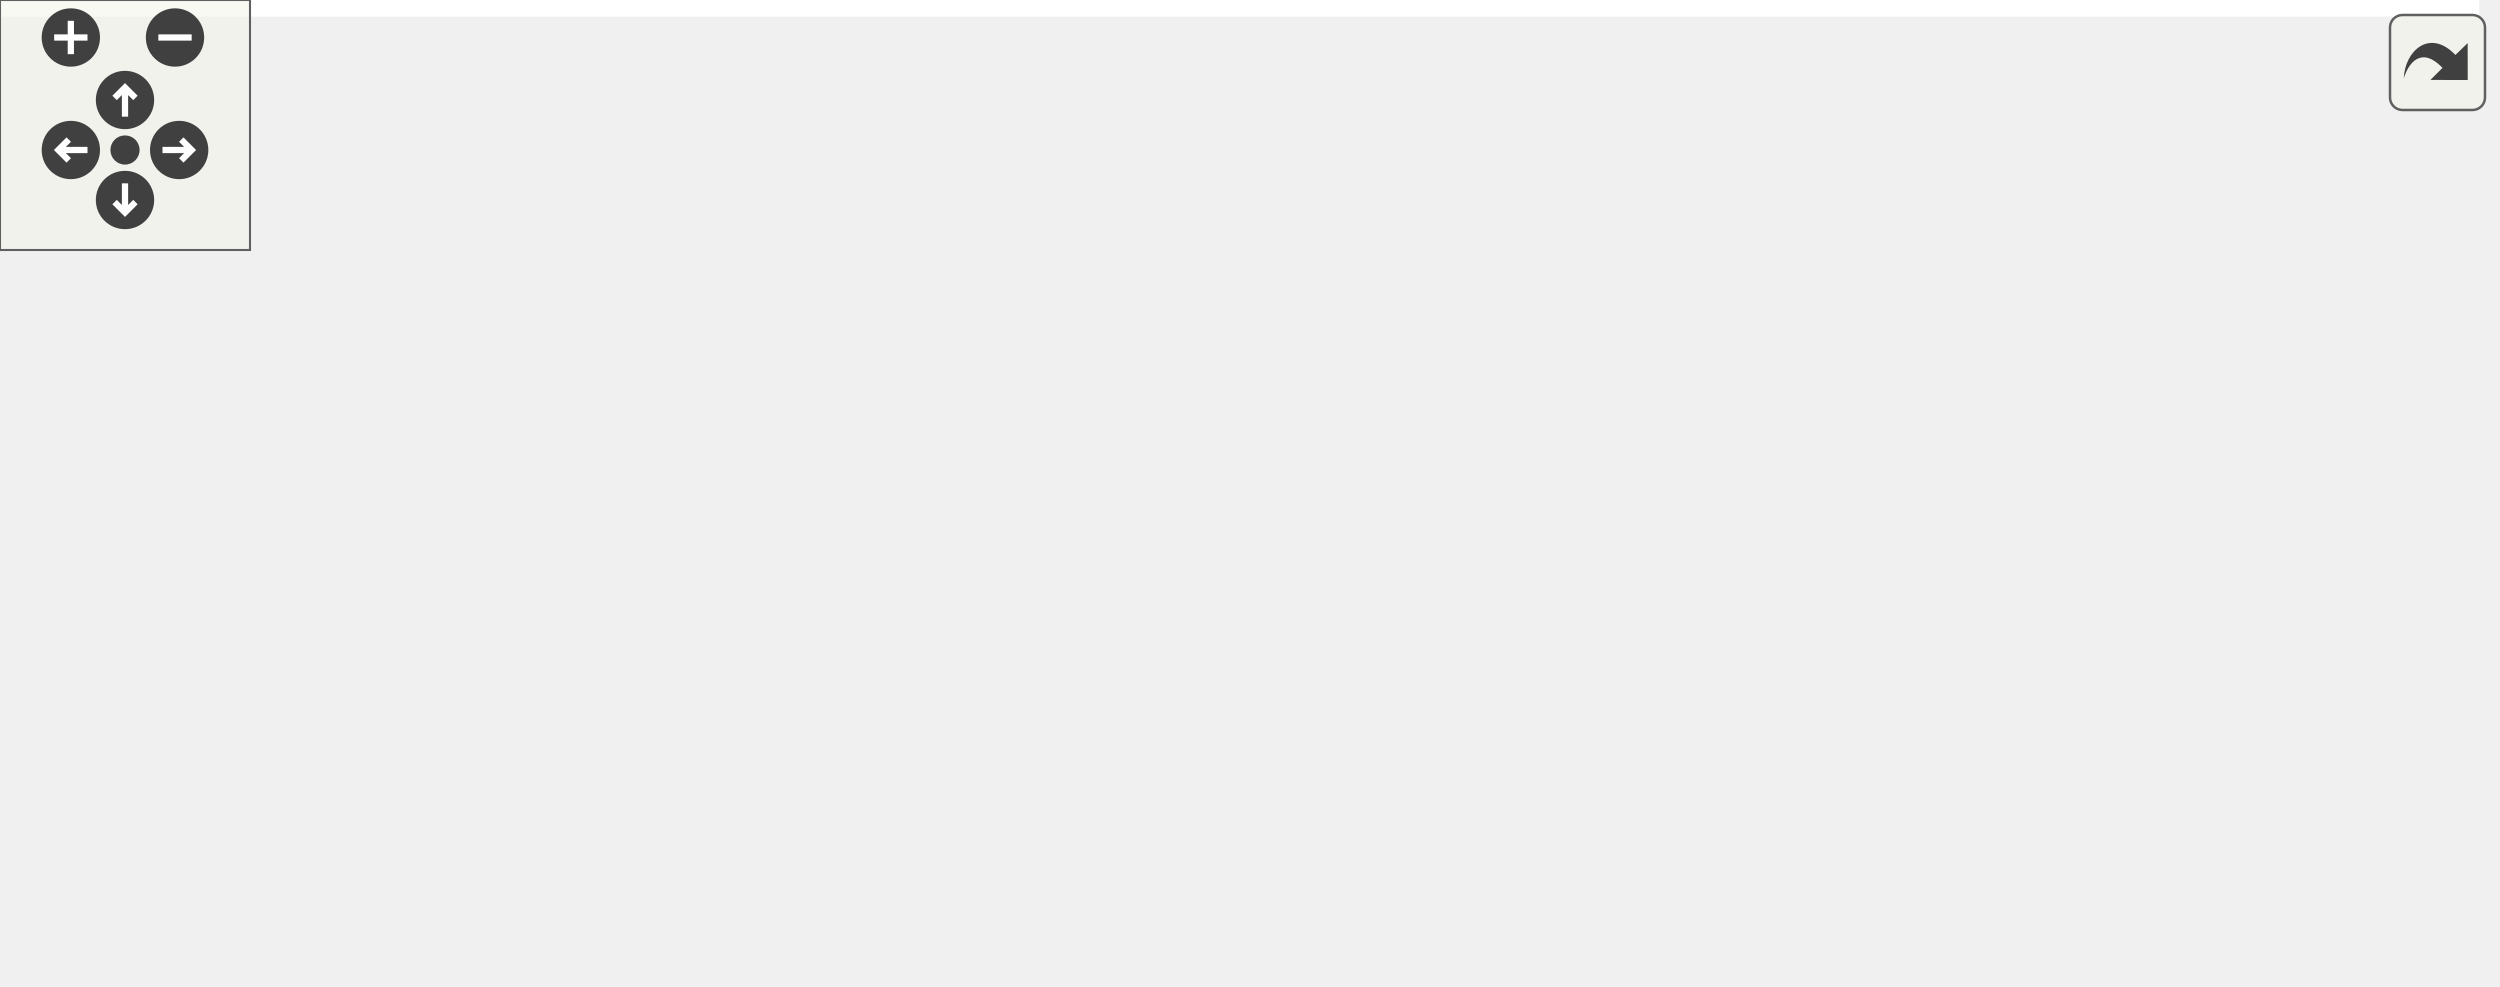
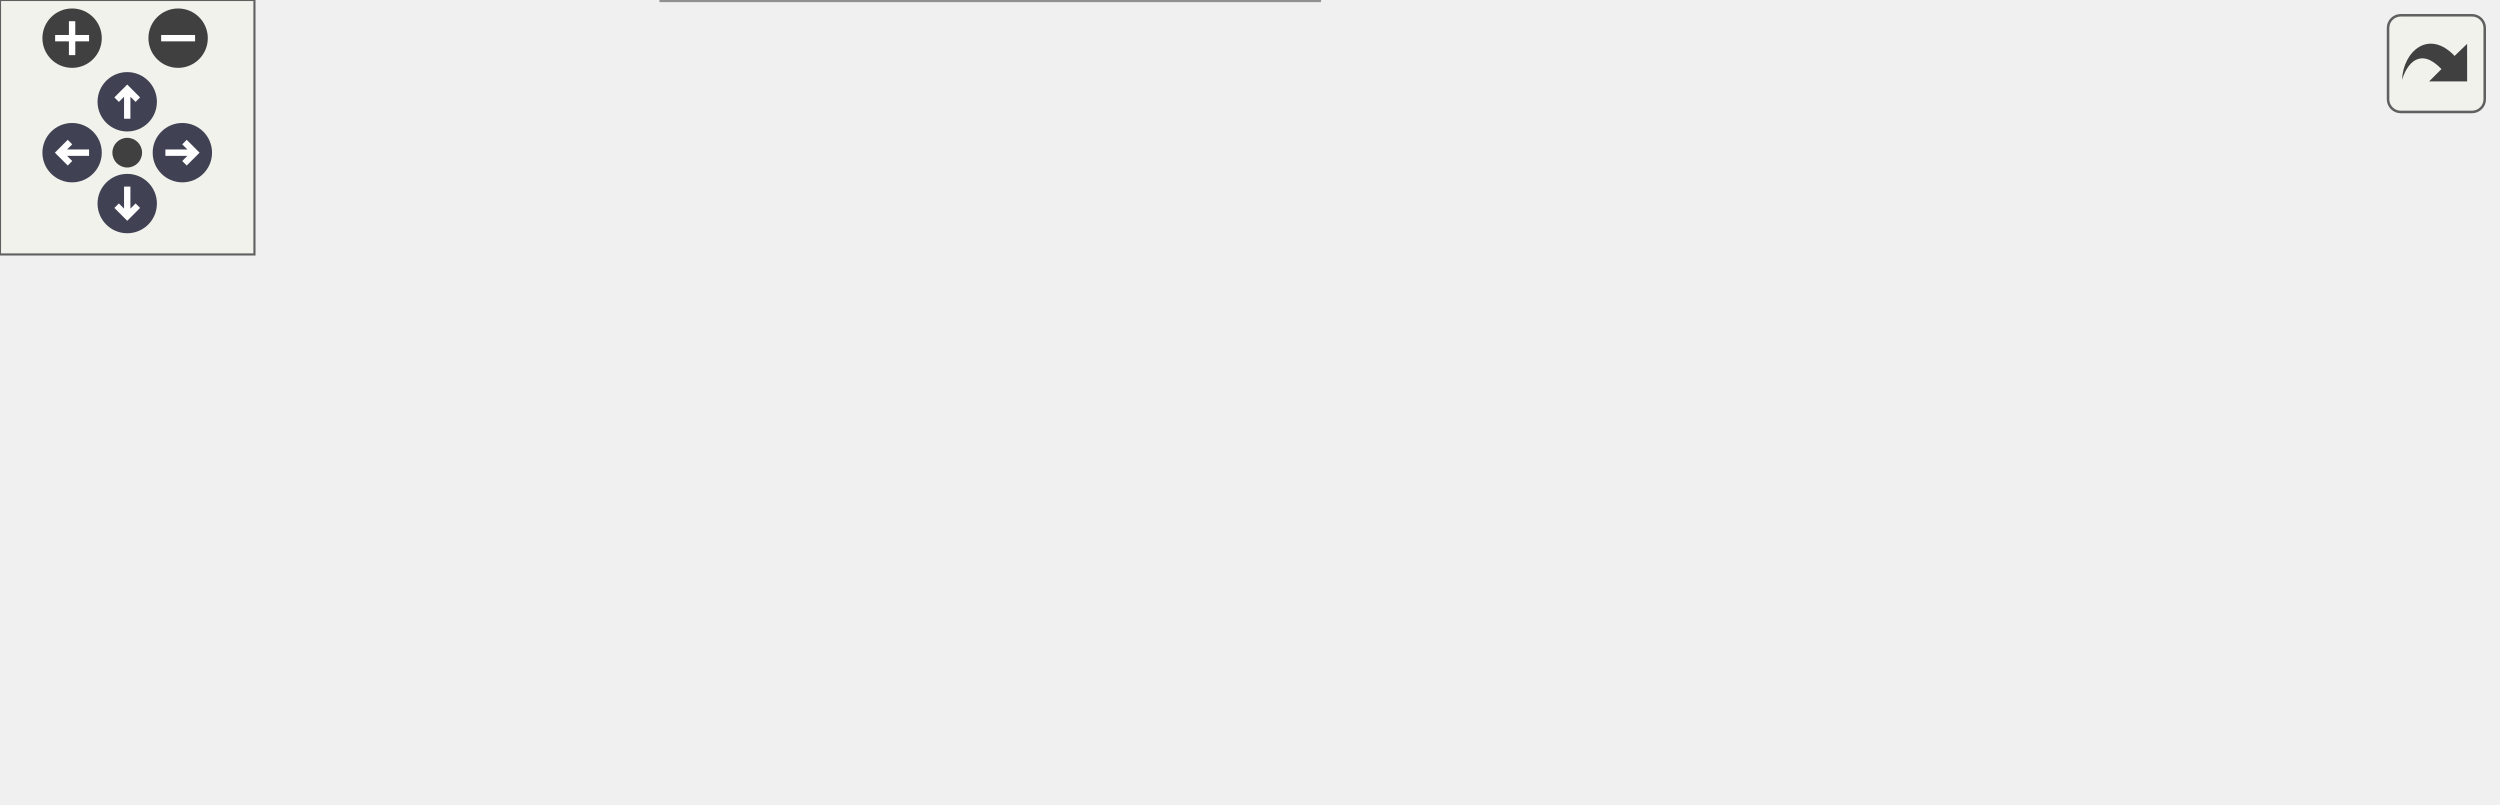
<svg xmlns="http://www.w3.org/2000/svg" xmlns:xlink="http://www.w3.org/1999/xlink" id="main" version="1.1" xml:space="preserve">
  <style type="text/css">
+ .node, .edge {opacity: 0.7;}
+ .node.selected, .edge.selected {opacity: 1;}
.edge:hover path { stroke: red; }
.edge:hover polygon { stroke: red; fill: red; }
</style>
  <defs>
    <circle id="rim" cx="0" cy="0" r="7" />
    <circle id="rim2" cx="0" cy="0" r="3.5" />
    <g id="zoomPlus">
      <use xlink:href="#rim" fill="#404040">
        <set attributeName="fill" to="#808080" begin="zoomplus.mouseover" end="zoomplus.mouseout" />
      </use>
      <path d="M-4,0h8M0,-4v8" fill="none" stroke="white" stroke-width="1.5" pointer-events="none" />
    </g>
    <g id="zoomMin">
      <use xlink:href="#rim" fill="#404040">
        <set attributeName="fill" to="#808080" begin="zoomminus.mouseover" end="zoomminus.mouseout" />
      </use>
      <path d="M-4,0h8" fill="none" stroke="white" stroke-width="1.5" pointer-events="none" />
    </g>
-     <g id="dirArrow">
-       <path fill="none" stroke="white" stroke-width="1.5" d="M0,-3.0v7 M-2.5,-0.5L0,-3.0L2.5,-0.5" />
+     <g id="arrowUp" transform="translate(30 24)">
+       <use xlink:href="#rim" />
+       <path pointer-events="none" fill="none" stroke="white" stroke-width="1.5" d="M0,-3.0v7 M-2.5,-0.5L0,-3.0L2.5,-0.5" />
+     </g>
+     <g id="arrowRight" transform="rotate(90) translate(36 -43)">
+       <use xlink:href="#rim" />
+       <path pointer-events="none" fill="none" stroke="white" stroke-width="1.5" d="M0,-3.0v7 M-2.5,-0.5L0,-3.0L2.5,-0.5" />
+     </g>
+     <g id="arrowDown" transform="rotate(180) translate(-30 -48)">
+       <use xlink:href="#rim" />
+       <path pointer-events="none" fill="none" stroke="white" stroke-width="1.5" d="M0,-3.0v7 M-2.5,-0.5L0,-3.0L2.5,-0.5" />
+     </g>
+     <g id="arrowLeft" transform="rotate(270) translate(-36 17)">
+       <use xlink:href="#rim" />
+       <path pointer-events="none" fill="none" stroke="white" stroke-width="1.5" d="M0,-3.0v7 M-2.5,-0.5L0,-3.0L2.5,-0.5" />
    </g>
    <g id="resetDef">
      <use xlink:href="#rim2" fill="#404040">
        <set attributeName="fill" to="#808080" begin="reset.mouseover" end="reset.mouseout" />
      </use>
    </g>
  </defs>
  <svg id="graph" class="graph">
    <g id="viewport">
-       <polygon fill="white" stroke="transparent" points="-4,4 -4,-176 595,-176 595,4 -4,4" />
-       <g id="node1" class="node">
-         <g id="a_node1">
+       <g id="Node000001" class="node">
+         <g id="a_Node000001">
          <a xlink:title=" ">
-             <polygon fill="#bfbfbf" stroke="black" points="436,-76.5 436,-95.5 591,-95.5 591,-76.5 436,-76.5" />
-             <text text-anchor="middle" x="513.5" y="-83.5" font-family="Helvetica,sans-Serif" font-size="10.00">AmcMrLlrfDownConvertCore</text>
+             <polygon fill="#999999" stroke="#666666" points="311,-19 156,-19 156,0 311,0 311,-19" />
+             <text text-anchor="middle" x="233.5" y="-7" font-family="Helvetica,sans-Serif" font-size="10.00">AmcMrLlrfDownConvertCore</text>
          </a>
        </g>
      </g>
-       <g id="node2" class="node">
-         <g id="a_node2">
+       <g id="Node000002" class="node">
+         <g id="a_Node000002">
          <a xlink:href="classJesdSyncIn.html" target="_top" xlink:title=" ">
-             <polygon fill="white" stroke="black" points="279,-152.5 279,-171.5 348,-171.5 348,-152.5 279,-152.5" />
-             <text text-anchor="middle" x="313.5" y="-159.5" font-family="Helvetica,sans-Serif" font-size="10.00">JesdSyncIn</text>
+             <polygon fill="white" stroke="#bfbfbf" points="69,-74 0,-74 0,-55 69,-55 69,-74" />
+             <text text-anchor="middle" x="34.5" y="-62" font-family="Helvetica,sans-Serif" font-size="10.00">JesdSyncIn</text>
          </a>
        </g>
      </g>
-       <g id="edge1" class="edge">
-         <path fill="none" stroke="midnightblue" d="M358.4,-154.45C371.94,-151.53 386.77,-147.74 400,-143 436.07,-130.08 475.4,-108.19 496.67,-95.63" />
-         <polygon fill="midnightblue" stroke="midnightblue" points="357.44,-151.07 348.34,-156.5 358.84,-157.93 357.44,-151.07" />
-       </g>
-       <g id="node3" class="node">
-         <g id="a_node3">
-           <a xlink:href="classJesdSyncOut.html" target="_top" xlink:title=" ">
-             <polygon fill="white" stroke="black" points="268,-114.5 268,-133.5 359,-133.5 359,-114.5 268,-114.5" />
-             <text text-anchor="middle" x="313.5" y="-121.5" font-family="Helvetica,sans-Serif" font-size="10.00">JesdSyncOut(3)</text>
+       <g id="edge1_Node000001_Node000002" class="edge">
+         <g id="a_edge1_Node000001_Node000002">
+           <a xlink:title=" ">
+             <path fill="none" stroke="#63b8ff" d="M76.51,-52.31C113.75,-42.39 167.34,-28.12 201.28,-19.08" />
+             <polygon fill="#63b8ff" stroke="#63b8ff" points="75.24,-49.03 66.47,-54.98 77.04,-55.79 75.24,-49.03" />
          </a>
        </g>
      </g>
-       <g id="edge2" class="edge">
-         <path fill="none" stroke="midnightblue" d="M369.49,-113.45C398.76,-107.83 434.47,-100.98 462.88,-95.52" />
-         <polygon fill="midnightblue" stroke="midnightblue" points="368.59,-110.06 359.43,-115.38 369.91,-116.93 368.59,-110.06" />
-       </g>
-       <g id="node4" class="node">
-         <g id="a_node4">
-           <a xlink:href="classAxiSerAttnMaster.html" target="_top" xlink:title=" ">
-             <polygon fill="white" stroke="black" points="255.5,-76.5 255.5,-95.5 371.5,-95.5 371.5,-76.5 255.5,-76.5" />
-             <text text-anchor="middle" x="313.5" y="-83.5" font-family="Helvetica,sans-Serif" font-size="10.00">AxiSerAttnMaster(2)</text>
+       <g id="Node000003" class="node">
+         <g id="a_Node000003">
+           <a xlink:href="classJesdSyncOut.html" target="_top" xlink:title=" ">
+             <polygon fill="white" stroke="#bfbfbf" points="164,-74 87,-74 87,-55 164,-55 164,-74" />
+             <text text-anchor="middle" x="125.5" y="-62" font-family="Helvetica,sans-Serif" font-size="10.00">JesdSyncOut</text>
          </a>
        </g>
      </g>
-       <g id="edge3" class="edge">
-         <path fill="none" stroke="midnightblue" d="M381.55,-86C398.94,-86 417.8,-86 435.64,-86" />
-         <polygon fill="midnightblue" stroke="midnightblue" points="381.5,-82.5 371.5,-86 381.5,-89.5 381.5,-82.5" />
-       </g>
-       <g id="node5" class="node">
-         <g id="a_node5">
-           <a xlink:href="classAmcMrLlrfDownConvertDacMux.html" target="_top" xlink:title=" ">
-             <polygon fill="white" stroke="black" points="227,-38.5 227,-57.5 400,-57.5 400,-38.5 227,-38.5" />
-             <text text-anchor="middle" x="313.5" y="-45.5" font-family="Helvetica,sans-Serif" font-size="10.00">AmcMrLlrfDownConvertDacMux</text>
+       <g id="edge2_Node000001_Node000003" class="edge">
+         <g id="a_edge2_Node000001_Node000003">
+           <a xlink:title=" ">
+             <path fill="none" stroke="#63b8ff" d="M151.99,-50.5C171.86,-40.75 198.5,-27.68 215.83,-19.17" />
+             <polygon fill="#63b8ff" stroke="#63b8ff" points="150.29,-47.44 142.85,-54.98 153.37,-53.72 150.29,-47.44" />
          </a>
        </g>
      </g>
-       <g id="edge4" class="edge">
-         <path fill="none" stroke="midnightblue" d="M374.37,-59.49C402.62,-64.91 435.94,-71.31 462.77,-76.46" />
-         <polygon fill="midnightblue" stroke="midnightblue" points="374.69,-55.99 364.21,-57.54 373.37,-62.86 374.69,-55.99" />
-       </g>
-       <g id="node6" class="node">
-         <g id="a_node6">
-           <a xlink:href="classAmcMrLlrfDownConvertDacMuxReg.html" target="_top" xlink:title=" ">
-             <polygon fill="white" stroke="black" points="0,-38.5 0,-57.5 191,-57.5 191,-38.5 0,-38.5" />
-             <text text-anchor="middle" x="95.5" y="-45.5" font-family="Helvetica,sans-Serif" font-size="10.00">AmcMrLlrfDownConvertDacMuxReg</text>
+       <g id="Node000004" class="node">
+         <g id="a_Node000004">
+           <a xlink:href="classAxiSerAttnMaster.html" target="_top" xlink:title=" ">
+             <polygon fill="white" stroke="#bfbfbf" points="284.5,-74 182.5,-74 182.5,-55 284.5,-55 284.5,-74" />
+             <text text-anchor="middle" x="233.5" y="-62" font-family="Helvetica,sans-Serif" font-size="10.00">AxiSerAttnMaster</text>
          </a>
        </g>
      </g>
-       <g id="edge5" class="edge">
-         <path fill="none" stroke="midnightblue" d="M201.5,-48C209.94,-48 218.4,-48 226.68,-48" />
-         <polygon fill="midnightblue" stroke="midnightblue" points="201.24,-44.5 191.24,-48 201.24,-51.5 201.24,-44.5" />
-       </g>
-       <g id="node7" class="node">
-         <g id="a_node7">
-           <a xlink:href="classAmcClkFreqReg.html" target="_top" xlink:title=" ">
-             <polygon fill="white" stroke="black" points="266.5,-0.5 266.5,-19.5 360.5,-19.5 360.5,-0.5 266.5,-0.5" />
-             <text text-anchor="middle" x="313.5" y="-7.5" font-family="Helvetica,sans-Serif" font-size="10.00">AmcClkFreqReg</text>
+       <g id="edge3_Node000001_Node000004" class="edge">
+         <g id="a_edge3_Node000001_Node000004">
+           <a xlink:title=" ">
+             <path fill="none" stroke="#63b8ff" d="M233.5,-44.66C233.5,-35.93 233.5,-25.99 233.5,-19.09" />
+             <polygon fill="#63b8ff" stroke="#63b8ff" points="230,-44.75 233.5,-54.75 237,-44.75 230,-44.75" />
          </a>
        </g>
      </g>
-       <g id="edge6" class="edge">
-         <path fill="none" stroke="midnightblue" d="M370.61,-20.36C380.52,-22.78 390.66,-25.66 400,-29 436.07,-41.92 475.4,-63.81 496.67,-76.37" />
-         <polygon fill="midnightblue" stroke="midnightblue" points="371.34,-16.93 360.8,-18.08 369.75,-23.75 371.34,-16.93" />
+       <g id="Node000005" class="node">
+         <g id="a_Node000005">
+           <a xlink:href="classAmcMrLlrfDownConvertDacMux.html" target="_top" xlink:title=" ">
+             <polygon fill="white" stroke="#bfbfbf" points="476,-74 303,-74 303,-55 476,-55 476,-74" />
+             <text text-anchor="middle" x="389.5" y="-62" font-family="Helvetica,sans-Serif" font-size="10.00">AmcMrLlrfDownConvertDacMux</text>
+           </a>
+         </g>
+       </g>
+       <g id="edge4_Node000001_Node000005" class="edge">
+         <g id="a_edge4_Node000001_Node000005">
+           <a xlink:title=" ">
+             <path fill="none" stroke="#63b8ff" d="M354.68,-51.67C325.59,-41.79 284.8,-27.93 258.76,-19.08" />
+             <polygon fill="#63b8ff" stroke="#63b8ff" points="353.84,-55.08 364.44,-54.98 356.09,-48.45 353.84,-55.08" />
+           </a>
+         </g>
+       </g>
+       <g id="Node000006" class="node">
+         <g id="a_Node000006">
+           <a xlink:href="classAmcMrLlrfDownConvertDacMuxReg.html" target="_top" xlink:title=" ">
+             <polygon fill="white" stroke="#bfbfbf" points="485,-129 294,-129 294,-110 485,-110 485,-129" />
+             <text text-anchor="middle" x="389.5" y="-117" font-family="Helvetica,sans-Serif" font-size="10.00">AmcMrLlrfDownConvertDacMuxReg</text>
+           </a>
+         </g>
+       </g>
+       <g id="edge5_Node000005_Node000006" class="edge">
+         <g id="a_edge5_Node000005_Node000006">
+           <a xlink:title=" ">
+             <path fill="none" stroke="#63b8ff" d="M389.5,-99.66C389.5,-90.93 389.5,-80.99 389.5,-74.09" />
+             <polygon fill="#63b8ff" stroke="#63b8ff" points="386,-99.75 389.5,-109.75 393,-99.75 386,-99.75" />
+           </a>
+         </g>
+       </g>
+       <g id="Node000007" class="node">
+         <g id="a_Node000007">
+           <a xlink:href="classAmcClkFreqReg.html" target="_top" xlink:title=" ">
+             <polygon fill="white" stroke="#bfbfbf" points="588.5,-74 494.5,-74 494.5,-55 588.5,-55 588.5,-74" />
+             <text text-anchor="middle" x="541.5" y="-62" font-family="Helvetica,sans-Serif" font-size="10.00">AmcClkFreqReg</text>
+           </a>
+         </g>
+       </g>
+       <g id="edge6_Node000001_Node000007" class="edge">
+         <g id="a_edge6_Node000001_Node000007">
+           <a xlink:title=" ">
+             <path fill="none" stroke="#63b8ff" d="M484.3,-53.66C426.42,-43.7 337.83,-28.45 282.9,-19" />
+             <polygon fill="#63b8ff" stroke="#63b8ff" points="483.94,-57.15 494.39,-55.39 485.12,-50.25 483.94,-57.15" />
+           </a>
+         </g>
      </g>
    </g>
  </svg>
  <g id="navigator" transform="translate(0 0)" fill="#404254">
    <rect fill="#f2f5e9" fill-opacity="0.5" stroke="#606060" stroke-width=".5" x="0" y="0" width="60" height="60" />
    <use id="zoomplus" xlink:href="#zoomPlus" x="17" y="9" />
    <use id="zoomminus" xlink:href="#zoomMin" x="42" y="9" />
    <use id="reset" xlink:href="#resetDef" x="30" y="36" />
-     <g id="arrowUp" xlink:href="#dirArrow" transform="translate(30 24)">
-       <use xlink:href="#rim" fill="#404040">
-         <set attributeName="fill" to="#808080" begin="arrowUp.mouseover" end="arrowUp.mouseout" />
-       </use>
-       <path fill="none" stroke="white" stroke-width="1.5" d="M0,-3.0v7 M-2.5,-0.5L0,-3.0L2.5,-0.5" />
-     </g>
-     <g id="arrowRight" xlink:href="#dirArrow" transform="rotate(90) translate(36 -43)">
-       <use xlink:href="#rim" fill="#404040">
-         <set attributeName="fill" to="#808080" begin="arrowRight.mouseover" end="arrowRight.mouseout" />
-       </use>
-       <path fill="none" stroke="white" stroke-width="1.5" d="M0,-3.0v7 M-2.5,-0.5L0,-3.0L2.5,-0.5" />
-     </g>
-     <g id="arrowDown" xlink:href="#dirArrow" transform="rotate(180) translate(-30 -48)">
-       <use xlink:href="#rim" fill="#404040">
-         <set attributeName="fill" to="#808080" begin="arrowDown.mouseover" end="arrowDown.mouseout" />
-       </use>
-       <path fill="none" stroke="white" stroke-width="1.5" d="M0,-3.0v7 M-2.5,-0.5L0,-3.0L2.5,-0.5" />
-     </g>
-     <g id="arrowLeft" xlink:href="#dirArrow" transform="rotate(270) translate(-36 17)">
-       <use xlink:href="#rim" fill="#404040">
-         <set attributeName="fill" to="#808080" begin="arrowLeft.mouseover" end="arrowLeft.mouseout" />
-       </use>
-       <path fill="none" stroke="white" stroke-width="1.5" d="M0,-3.0v7 M-2.5,-0.5L0,-3.0L2.5,-0.5" />
-     </g>
+     <use id="arrowup" xlink:href="#arrowUp" x="0" y="0" />
+     <use id="arrowright" xlink:href="#arrowRight" x="0" y="0" />
+     <use id="arrowdown" xlink:href="#arrowDown" x="0" y="0" />
+     <use id="arrowleft" xlink:href="#arrowLeft" x="0" y="0" />
  </g>
  <svg viewBox="0 0 15 15" width="100%" height="30px" preserveAspectRatio="xMaxYMin meet">
    <g id="arrow_out" transform="scale(0.3 0.3)">
      <a xlink:href="classAmcMrLlrfDownConvertCore__coll__graph_org.svg" target="_base">
        <rect id="button" ry="5" rx="5" y="6" x="6" height="38" width="38" fill="#f2f5e9" fill-opacity="0.5" stroke="#606060" stroke-width="1.0" />
        <path id="arrow" d="M 11.5,31.437 C 11.94,20.098 22.043,11.323 32.159,21.979 L 37.069,17.246 C 37.069,17.246 37.088,32 37.088,32 L 22.16,31.978 C 22.16,31.978 26.998,27.14 26.998,27.14 C 18.529,18.264 13.292,25.23 11.5,31.437 z" style="fill:#404040;" />
      </a>
    </g>
  </svg>
+   <style type="text/css">
+ 
+ [data-mouse-over-selected='false'] { opacity: 0.7; }
+ [data-mouse-over-selected='true']  { opacity: 1.0; }
+ 
+ </style>
</svg>
